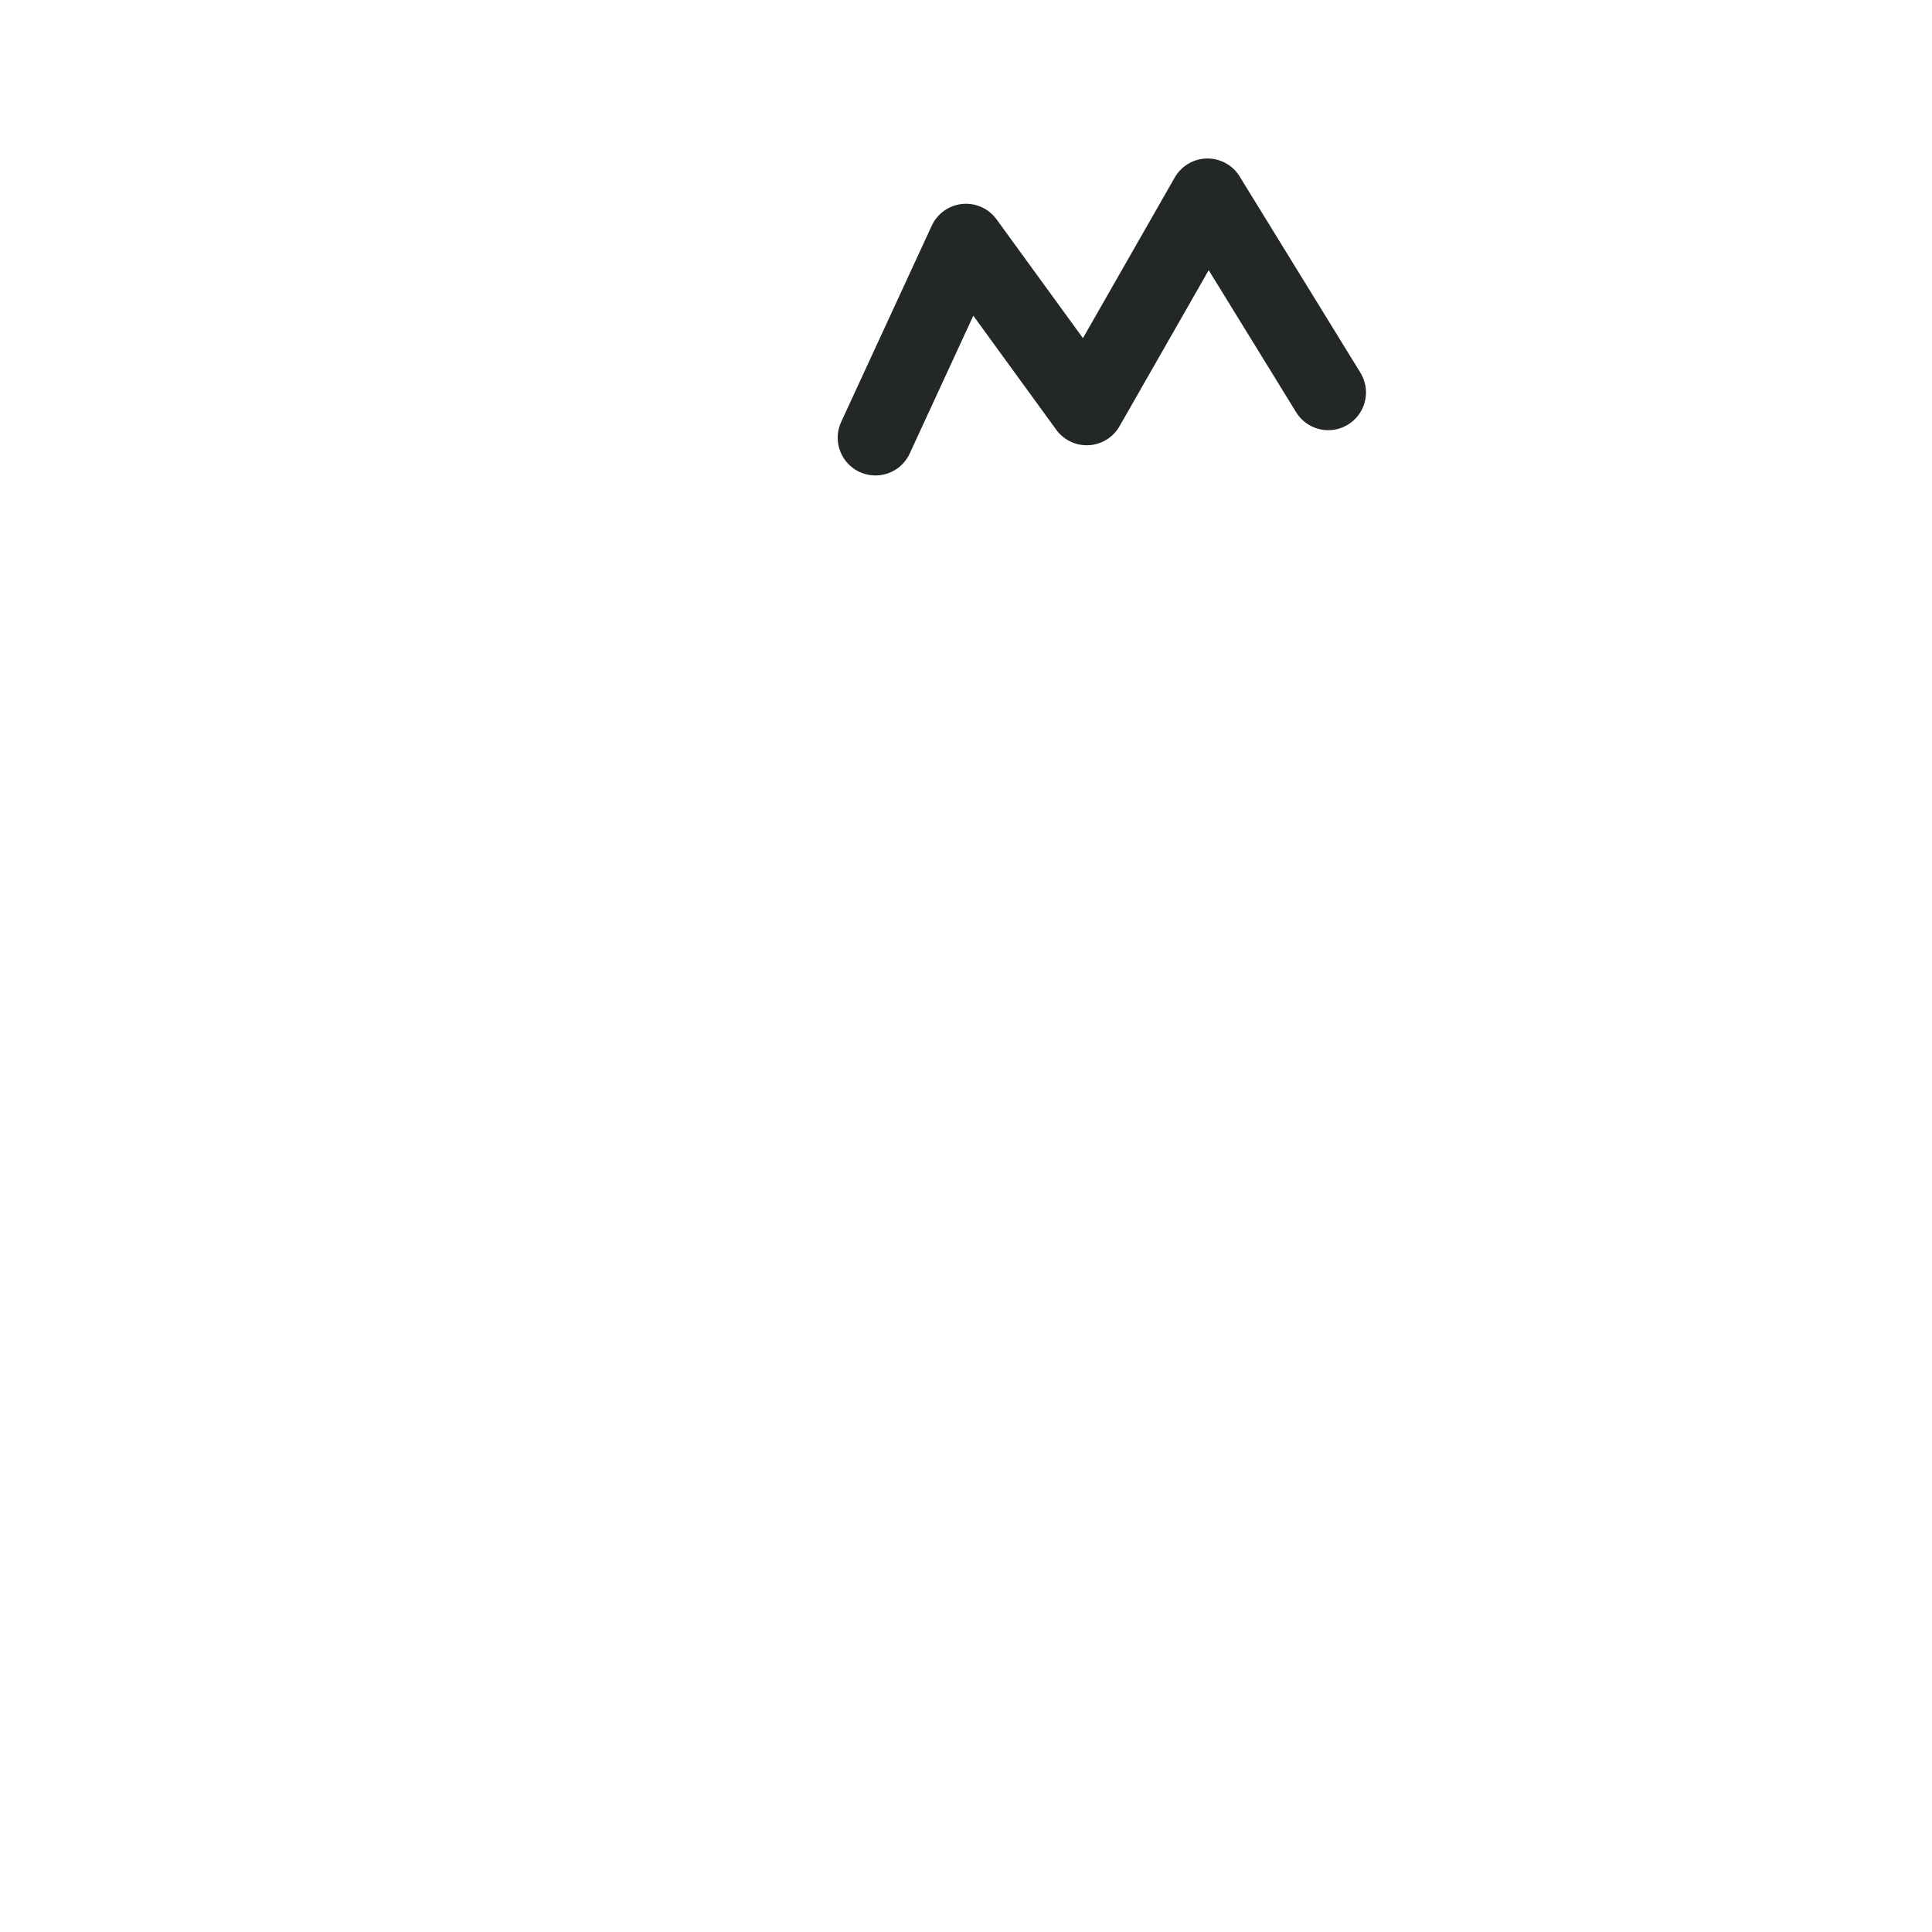
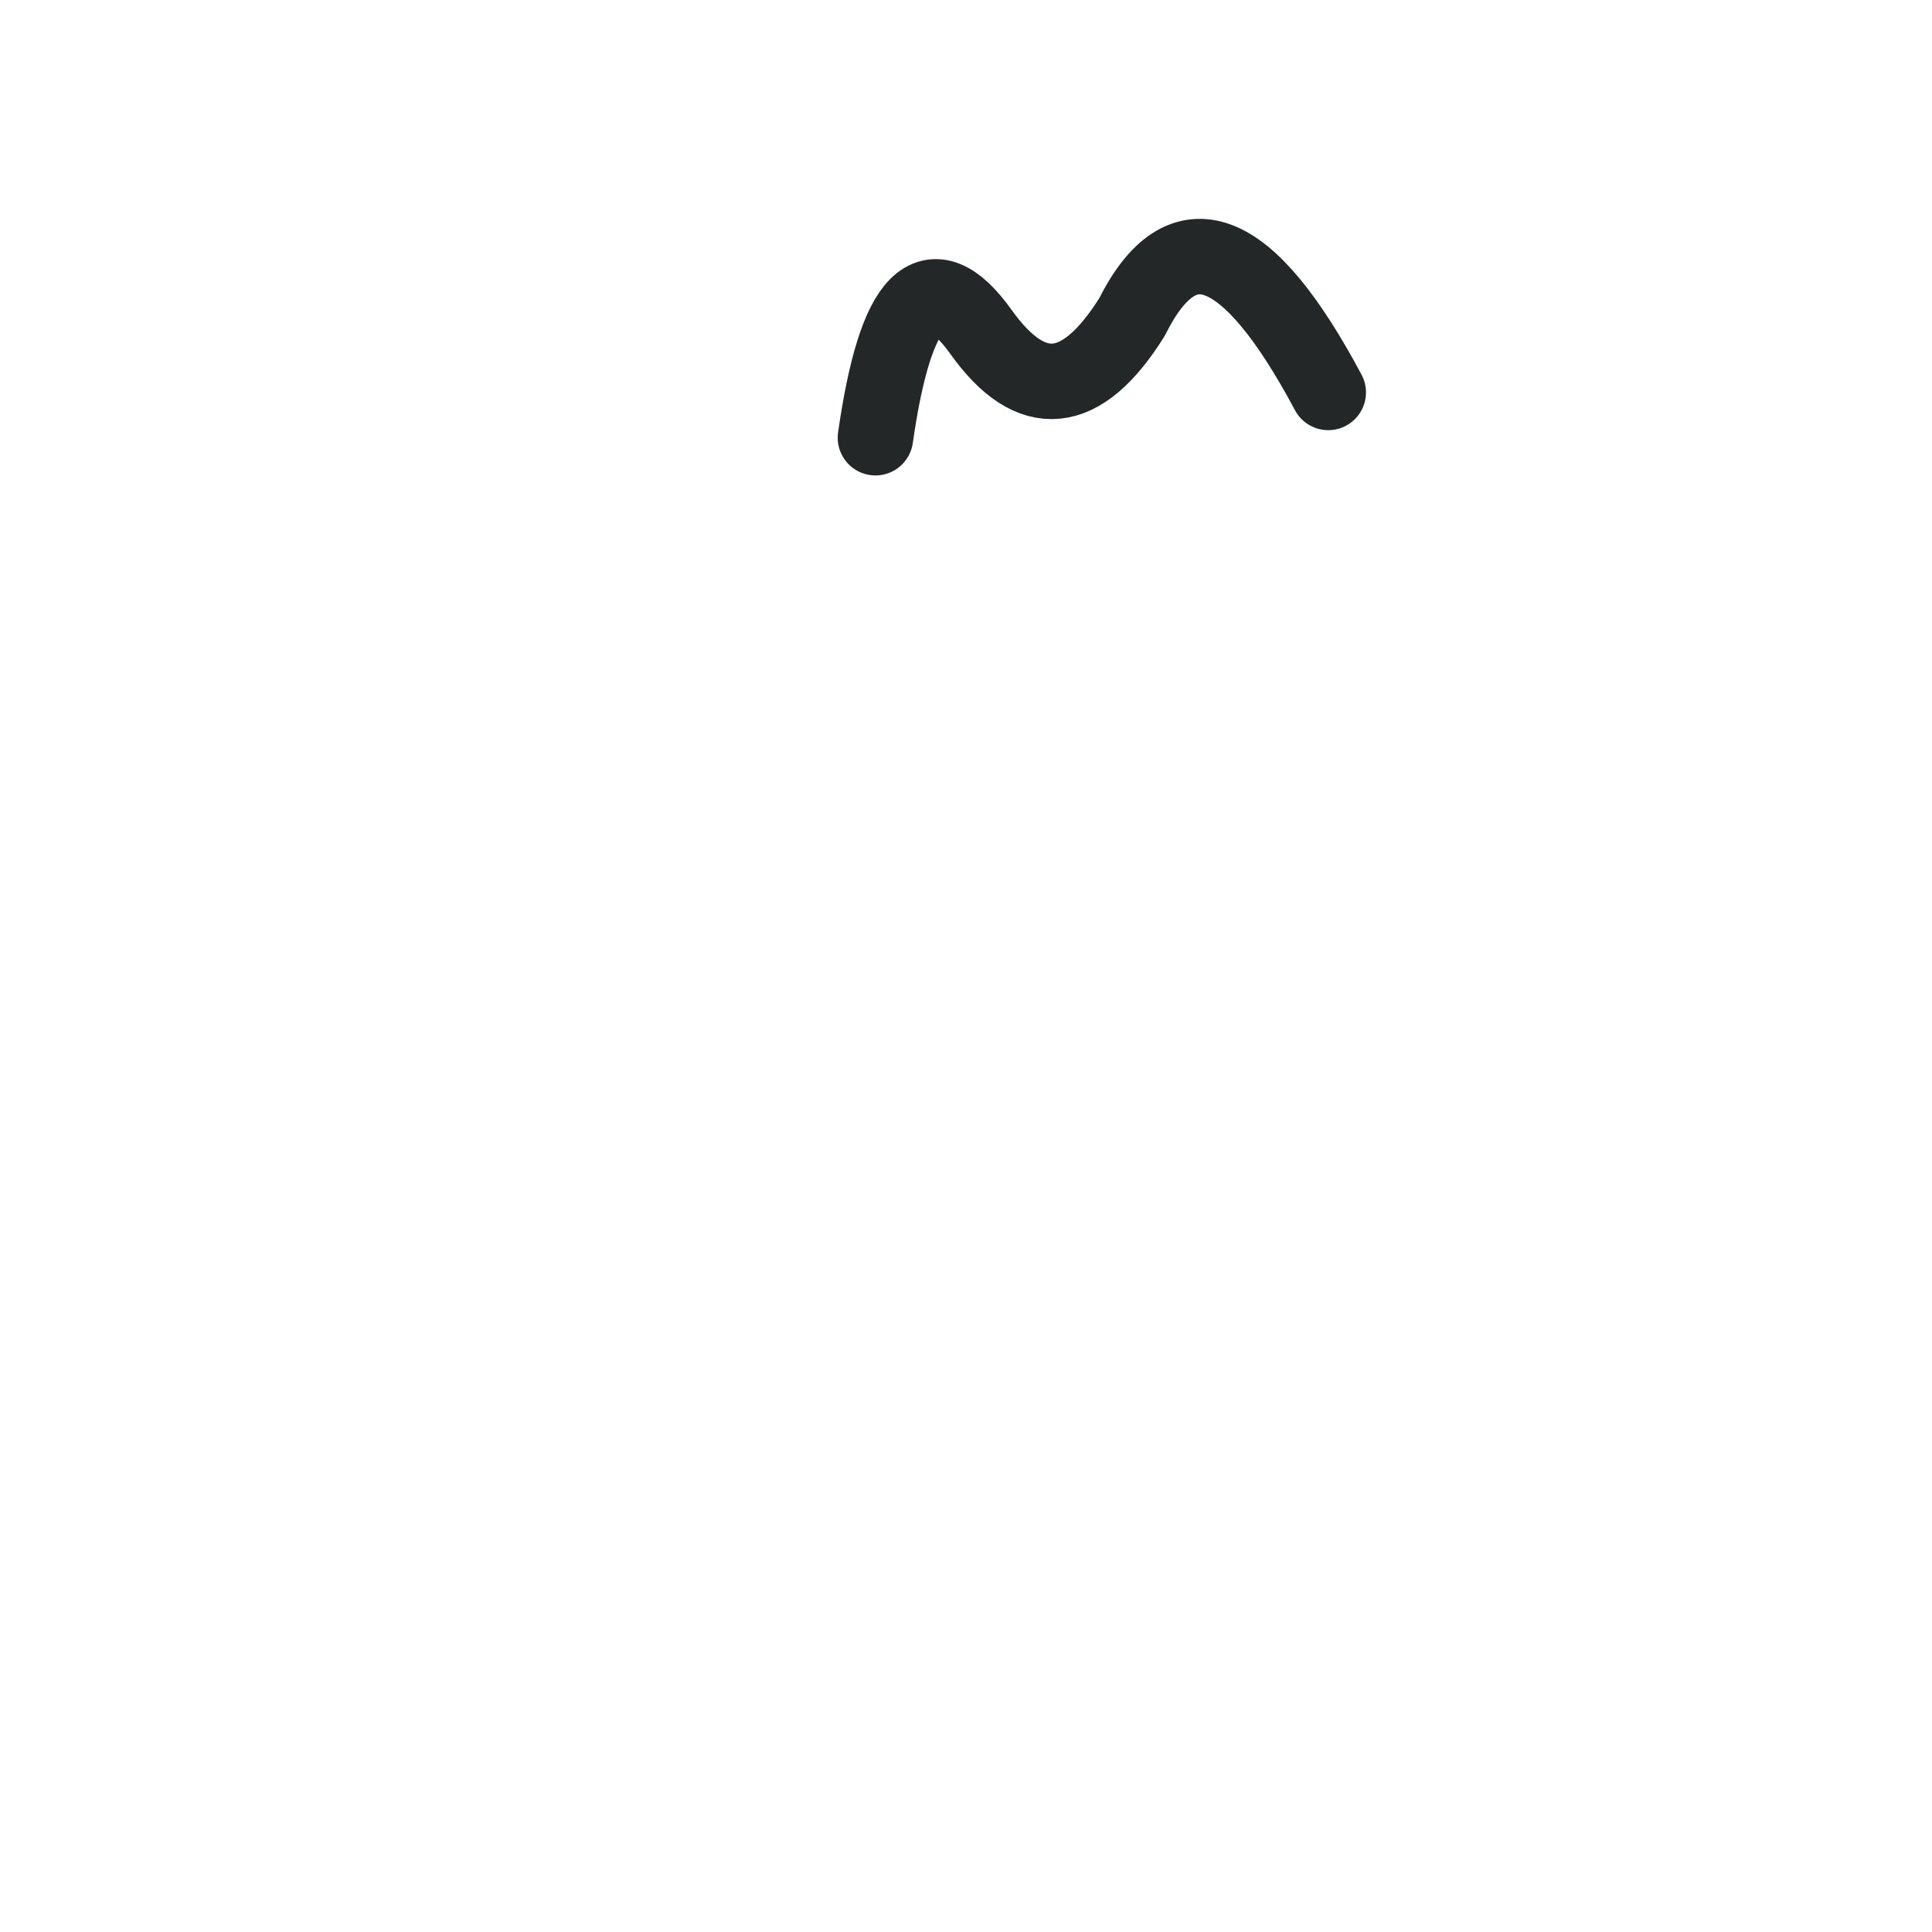
<svg xmlns="http://www.w3.org/2000/svg" width="128" height="128" viewBox="0 0 128 128">
-   <path d="M58 29L64 16L72 27L80 13L88 26" fill="none" stroke="#242728" stroke-width="5" stroke-linecap="round" stroke-linejoin="round" />
+   <path d="M58 29Q60 15 65 22T75 21Q80 11 88 26" fill="none" stroke="#242728" stroke-width="5" stroke-linecap="round" stroke-linejoin="round" />
</svg>
